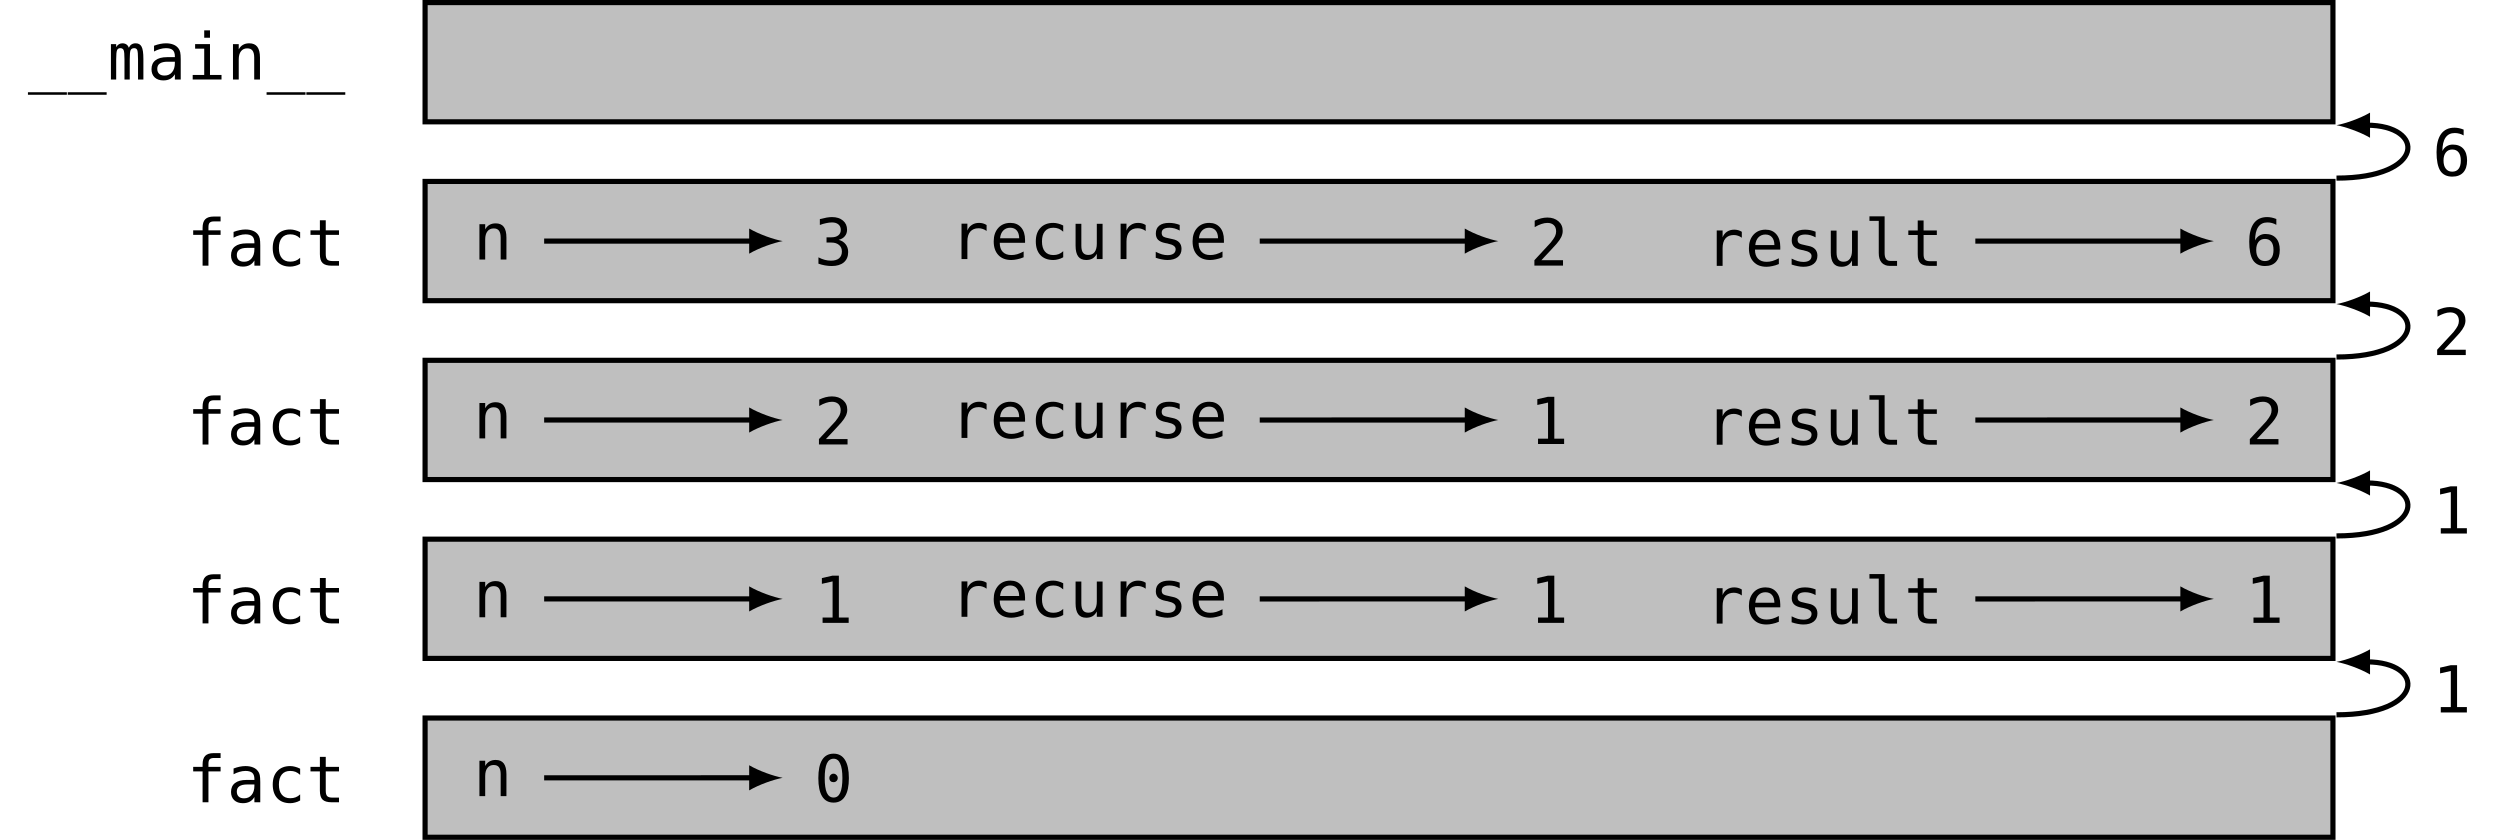
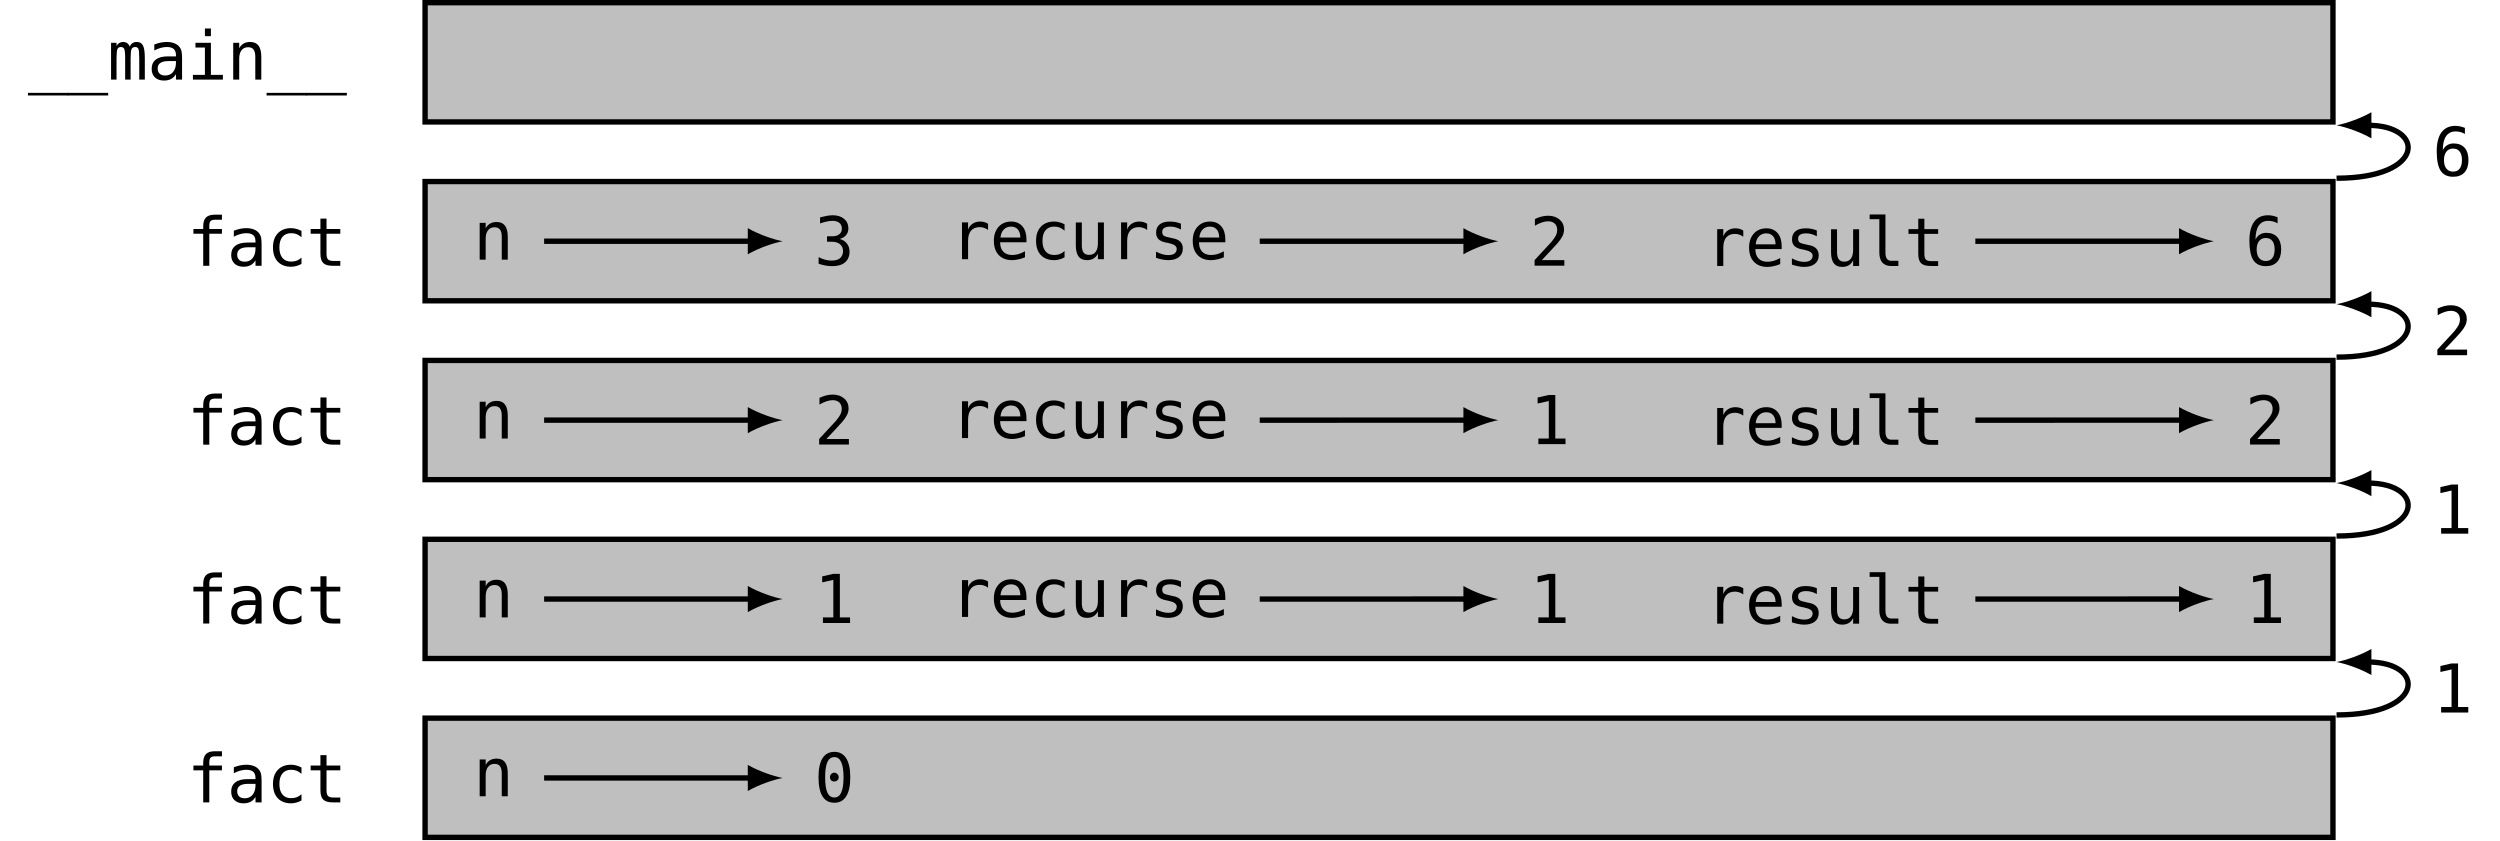
- <svg xmlns="http://www.w3.org/2000/svg" xmlns:xlink="http://www.w3.org/1999/xlink" width="386.302pt" height="129.774pt" viewBox="0 0 386.302 129.774" version="1.1">
+ <svg xmlns="http://www.w3.org/2000/svg" xmlns:xlink="http://www.w3.org/1999/xlink" width="371.443pt" height="124.813pt" viewBox="0 0 371.443 124.813" version="1.1">
  <defs>
    <g>
      <symbol overflow="visible" id="glyph0-0">
        <path style="stroke:none;" d="M 0.516 1.766 L 0.516 -7.047 L 5.516 -7.047 L 5.516 1.766 Z M 1.062 1.219 L 4.953 1.219 L 4.953 -6.484 L 1.062 -6.484 Z M 1.062 1.219 " />
      </symbol>
      <symbol overflow="visible" id="glyph0-1">
        <path style="stroke:none;" d="M 6.016 1.969 L 6.016 2.359 L 0 2.359 L 0 1.969 Z M 6.016 1.969 " />
      </symbol>
      <symbol overflow="visible" id="glyph0-2">
        <path style="stroke:none;" d="M 3.297 -4.906 C 3.41 -5.145 3.551 -5.316 3.719 -5.422 C 3.895 -5.535 4.102 -5.594 4.344 -5.594 C 4.781 -5.594 5.086 -5.422 5.266 -5.078 C 5.453 -4.742 5.547 -4.109 5.547 -3.172 L 5.547 0 L 4.719 0 L 4.719 -3.125 C 4.719 -3.895 4.676 -4.375 4.594 -4.562 C 4.508 -4.75 4.352 -4.844 4.125 -4.844 C 3.863 -4.844 3.68 -4.742 3.578 -4.547 C 3.484 -4.348 3.438 -3.875 3.438 -3.125 L 3.438 0 L 2.625 0 L 2.625 -3.125 C 2.625 -3.906 2.578 -4.383 2.484 -4.562 C 2.391 -4.75 2.223 -4.844 1.984 -4.844 C 1.742 -4.844 1.578 -4.742 1.484 -4.547 C 1.391 -4.348 1.344 -3.875 1.344 -3.125 L 1.344 0 L 0.531 0 L 0.531 -5.469 L 1.344 -5.469 L 1.344 -5 C 1.457 -5.195 1.594 -5.344 1.75 -5.438 C 1.914 -5.539 2.098 -5.594 2.297 -5.594 C 2.547 -5.594 2.754 -5.535 2.922 -5.422 C 3.086 -5.316 3.211 -5.145 3.297 -4.906 Z M 3.297 -4.906 " />
      </symbol>
      <symbol overflow="visible" id="glyph0-3">
        <path style="stroke:none;" d="M 3.422 -2.75 L 3.125 -2.75 C 2.602 -2.75 2.207 -2.656 1.938 -2.469 C 1.676 -2.289 1.547 -2.02 1.547 -1.656 C 1.547 -1.32 1.645 -1.062 1.844 -0.875 C 2.039 -0.695 2.316 -0.609 2.672 -0.609 C 3.16 -0.609 3.547 -0.781 3.828 -1.125 C 4.117 -1.469 4.266 -1.941 4.266 -2.547 L 4.266 -2.75 Z M 5.172 -3.125 L 5.172 0 L 4.266 0 L 4.266 -0.812 C 4.078 -0.488 3.836 -0.25 3.547 -0.094 C 3.254 0.062 2.898 0.141 2.484 0.141 C 1.922 0.141 1.473 -0.016 1.141 -0.328 C 0.816 -0.641 0.656 -1.062 0.656 -1.594 C 0.656 -2.195 0.859 -2.656 1.266 -2.969 C 1.672 -3.289 2.27 -3.453 3.062 -3.453 L 4.266 -3.453 L 4.266 -3.594 C 4.266 -4.031 4.156 -4.348 3.938 -4.547 C 3.719 -4.742 3.367 -4.844 2.891 -4.844 C 2.586 -4.844 2.281 -4.797 1.969 -4.703 C 1.656 -4.617 1.348 -4.492 1.047 -4.328 L 1.047 -5.219 C 1.379 -5.344 1.695 -5.438 2 -5.5 C 2.312 -5.562 2.609 -5.594 2.891 -5.594 C 3.336 -5.594 3.723 -5.523 4.047 -5.391 C 4.367 -5.266 4.629 -5.066 4.828 -4.797 C 4.953 -4.641 5.039 -4.441 5.094 -4.203 C 5.145 -3.961 5.172 -3.602 5.172 -3.125 Z M 5.172 -3.125 " />
      </symbol>
      <symbol overflow="visible" id="glyph0-4">
        <path style="stroke:none;" d="M 1.25 -5.469 L 3.547 -5.469 L 3.547 -0.703 L 5.328 -0.703 L 5.328 0 L 0.875 0 L 0.875 -0.703 L 2.656 -0.703 L 2.656 -4.766 L 1.25 -4.766 Z M 2.656 -7.594 L 3.547 -7.594 L 3.547 -6.453 L 2.656 -6.453 Z M 2.656 -7.594 " />
      </symbol>
      <symbol overflow="visible" id="glyph0-5">
        <path style="stroke:none;" d="M 5.125 -3.391 L 5.125 0 L 4.234 0 L 4.234 -3.391 C 4.234 -3.879 4.145 -4.238 3.969 -4.469 C 3.801 -4.695 3.531 -4.812 3.156 -4.812 C 2.738 -4.812 2.414 -4.66 2.188 -4.359 C 1.957 -4.066 1.844 -3.645 1.844 -3.094 L 1.844 0 L 0.953 0 L 0.953 -5.469 L 1.844 -5.469 L 1.844 -4.656 C 2.008 -4.969 2.227 -5.203 2.5 -5.359 C 2.77 -5.516 3.094 -5.594 3.469 -5.594 C 4.031 -5.594 4.445 -5.41 4.719 -5.047 C 4.988 -4.68 5.125 -4.129 5.125 -3.391 Z M 5.125 -3.391 " />
      </symbol>
      <symbol overflow="visible" id="glyph0-6">
        <path style="stroke:none;" d="M 5.188 -7.594 L 5.188 -6.844 L 4.172 -6.844 C 3.848 -6.844 3.625 -6.773 3.5 -6.641 C 3.375 -6.516 3.312 -6.285 3.312 -5.953 L 3.312 -5.469 L 5.188 -5.469 L 5.188 -4.766 L 3.312 -4.766 L 3.312 0 L 2.406 0 L 2.406 -4.766 L 0.953 -4.766 L 0.953 -5.469 L 2.406 -5.469 L 2.406 -5.844 C 2.406 -6.445 2.539 -6.891 2.812 -7.172 C 3.094 -7.453 3.523 -7.594 4.109 -7.594 Z M 5.188 -7.594 " />
      </symbol>
      <symbol overflow="visible" id="glyph0-7">
        <path style="stroke:none;" d="M 5.188 -0.281 C 4.938 -0.133 4.68 -0.031 4.422 0.031 C 4.172 0.102 3.914 0.141 3.656 0.141 C 2.812 0.141 2.148 -0.109 1.672 -0.609 C 1.191 -1.117 0.953 -1.828 0.953 -2.734 C 0.953 -3.629 1.191 -4.328 1.672 -4.828 C 2.148 -5.336 2.812 -5.594 3.656 -5.594 C 3.914 -5.594 4.172 -5.555 4.422 -5.484 C 4.672 -5.422 4.926 -5.32 5.188 -5.188 L 5.188 -4.234 C 4.945 -4.453 4.707 -4.609 4.469 -4.703 C 4.227 -4.797 3.957 -4.844 3.656 -4.844 C 3.094 -4.844 2.66 -4.66 2.359 -4.297 C 2.055 -3.93 1.906 -3.41 1.906 -2.734 C 1.906 -2.055 2.055 -1.535 2.359 -1.172 C 2.66 -0.805 3.094 -0.625 3.656 -0.625 C 3.969 -0.625 4.242 -0.672 4.484 -0.766 C 4.734 -0.859 4.969 -1.008 5.188 -1.219 Z M 5.188 -0.281 " />
      </symbol>
      <symbol overflow="visible" id="glyph0-8">
        <path style="stroke:none;" d="M 3 -7.016 L 3 -5.469 L 5.047 -5.469 L 5.047 -4.766 L 3 -4.766 L 3 -1.797 C 3 -1.398 3.07 -1.117 3.219 -0.953 C 3.375 -0.797 3.645 -0.719 4.031 -0.719 L 5.047 -0.719 L 5.047 0 L 3.938 0 C 3.27 0 2.797 -0.133 2.516 -0.406 C 2.234 -0.676 2.094 -1.141 2.094 -1.797 L 2.094 -4.766 L 0.641 -4.766 L 0.641 -5.469 L 2.094 -5.469 L 2.094 -7.016 Z M 3 -7.016 " />
      </symbol>
      <symbol overflow="visible" id="glyph0-9">
        <path style="stroke:none;" d="M 3.797 -3.906 C 4.266 -3.781 4.625 -3.551 4.875 -3.219 C 5.133 -2.895 5.266 -2.492 5.266 -2.016 C 5.266 -1.336 5.039 -0.805 4.594 -0.422 C 4.145 -0.047 3.52 0.141 2.719 0.141 C 2.383 0.141 2.039 0.109 1.688 0.047 C 1.344 -0.016 1.004 -0.102 0.672 -0.219 L 0.672 -1.203 C 1.004 -1.023 1.332 -0.895 1.656 -0.812 C 1.977 -0.727 2.297 -0.688 2.609 -0.688 C 3.148 -0.688 3.566 -0.805 3.859 -1.047 C 4.148 -1.297 4.297 -1.648 4.297 -2.109 C 4.297 -2.535 4.148 -2.867 3.859 -3.109 C 3.566 -3.359 3.176 -3.484 2.688 -3.484 L 1.922 -3.484 L 1.922 -4.297 L 2.688 -4.297 C 3.133 -4.297 3.484 -4.395 3.734 -4.594 C 3.992 -4.789 4.125 -5.07 4.125 -5.438 C 4.125 -5.801 4.004 -6.082 3.766 -6.281 C 3.523 -6.488 3.191 -6.594 2.766 -6.594 C 2.473 -6.594 2.172 -6.555 1.859 -6.484 C 1.547 -6.422 1.223 -6.328 0.891 -6.203 L 0.891 -7.109 C 1.285 -7.211 1.633 -7.289 1.938 -7.344 C 2.25 -7.395 2.523 -7.422 2.766 -7.422 C 3.473 -7.422 4.035 -7.242 4.453 -6.891 C 4.879 -6.535 5.094 -6.062 5.094 -5.469 C 5.094 -5.07 4.977 -4.738 4.75 -4.469 C 4.531 -4.195 4.211 -4.008 3.797 -3.906 Z M 3.797 -3.906 " />
      </symbol>
      <symbol overflow="visible" id="glyph0-10">
        <path style="stroke:none;" d="M 5.641 -4.344 C 5.453 -4.488 5.254 -4.594 5.047 -4.656 C 4.848 -4.727 4.633 -4.766 4.406 -4.766 C 3.844 -4.766 3.41 -4.586 3.109 -4.234 C 2.816 -3.891 2.672 -3.383 2.672 -2.719 L 2.672 0 L 1.766 0 L 1.766 -5.469 L 2.672 -5.469 L 2.672 -4.406 C 2.816 -4.789 3.047 -5.082 3.359 -5.281 C 3.672 -5.488 4.039 -5.594 4.469 -5.594 C 4.688 -5.594 4.891 -5.566 5.078 -5.516 C 5.273 -5.461 5.461 -5.379 5.641 -5.266 Z M 5.641 -4.344 " />
      </symbol>
      <symbol overflow="visible" id="glyph0-11">
        <path style="stroke:none;" d="M 5.438 -2.953 L 5.438 -2.516 L 1.531 -2.516 L 1.531 -2.484 C 1.531 -1.891 1.688 -1.43 2 -1.109 C 2.312 -0.785 2.754 -0.625 3.328 -0.625 C 3.609 -0.625 3.906 -0.664 4.219 -0.75 C 4.531 -0.844 4.863 -0.984 5.219 -1.172 L 5.219 -0.281 C 4.875 -0.133 4.539 -0.031 4.219 0.031 C 3.906 0.102 3.602 0.141 3.312 0.141 C 2.457 0.141 1.789 -0.113 1.312 -0.625 C 0.832 -1.133 0.594 -1.836 0.594 -2.734 C 0.594 -3.598 0.828 -4.289 1.297 -4.812 C 1.766 -5.332 2.391 -5.594 3.172 -5.594 C 3.867 -5.594 4.422 -5.359 4.828 -4.891 C 5.234 -4.422 5.438 -3.773 5.438 -2.953 Z M 4.531 -3.219 C 4.52 -3.75 4.395 -4.148 4.156 -4.422 C 3.914 -4.703 3.578 -4.844 3.141 -4.844 C 2.703 -4.844 2.344 -4.695 2.062 -4.406 C 1.789 -4.125 1.629 -3.727 1.578 -3.219 Z M 4.531 -3.219 " />
      </symbol>
      <symbol overflow="visible" id="glyph0-12">
        <path style="stroke:none;" d="M 0.953 -2.078 L 0.953 -5.453 L 1.844 -5.453 L 1.844 -2.078 C 1.844 -1.578 1.93 -1.211 2.109 -0.984 C 2.285 -0.754 2.555 -0.641 2.922 -0.641 C 3.348 -0.641 3.672 -0.785 3.891 -1.078 C 4.117 -1.379 4.234 -1.812 4.234 -2.375 L 4.234 -5.453 L 5.125 -5.453 L 5.125 0 L 4.234 0 L 4.234 -0.828 C 4.066 -0.504 3.848 -0.258 3.578 -0.094 C 3.305 0.062 2.984 0.141 2.609 0.141 C 2.047 0.141 1.629 -0.039 1.359 -0.406 C 1.086 -0.77 0.953 -1.328 0.953 -2.078 Z M 0.953 -2.078 " />
      </symbol>
      <symbol overflow="visible" id="glyph0-13">
        <path style="stroke:none;" d="M 4.75 -5.281 L 4.75 -4.406 C 4.488 -4.551 4.227 -4.66 3.969 -4.734 C 3.707 -4.805 3.441 -4.844 3.172 -4.844 C 2.766 -4.844 2.461 -4.773 2.266 -4.641 C 2.066 -4.516 1.969 -4.316 1.969 -4.047 C 1.969 -3.805 2.039 -3.625 2.188 -3.5 C 2.344 -3.383 2.719 -3.27 3.312 -3.156 L 3.672 -3.078 C 4.117 -2.992 4.457 -2.82 4.688 -2.562 C 4.914 -2.312 5.031 -1.984 5.031 -1.578 C 5.031 -1.035 4.836 -0.613 4.453 -0.312 C 4.066 -0.008 3.535 0.141 2.859 0.141 C 2.586 0.141 2.301 0.109 2 0.047 C 1.707 -0.004 1.391 -0.086 1.047 -0.203 L 1.047 -1.125 C 1.379 -0.957 1.695 -0.828 2 -0.734 C 2.312 -0.648 2.602 -0.609 2.875 -0.609 C 3.27 -0.609 3.578 -0.688 3.797 -0.844 C 4.016 -1.008 4.125 -1.238 4.125 -1.531 C 4.125 -1.945 3.723 -2.234 2.922 -2.391 L 2.891 -2.406 L 2.547 -2.469 C 2.023 -2.57 1.645 -2.742 1.406 -2.984 C 1.176 -3.223 1.062 -3.547 1.062 -3.953 C 1.062 -4.484 1.238 -4.891 1.594 -5.172 C 1.945 -5.453 2.453 -5.594 3.109 -5.594 C 3.398 -5.594 3.68 -5.566 3.953 -5.516 C 4.223 -5.461 4.488 -5.383 4.75 -5.281 Z M 4.75 -5.281 " />
      </symbol>
      <symbol overflow="visible" id="glyph0-14">
        <path style="stroke:none;" d="M 1.828 -0.828 L 5.172 -0.828 L 5.172 0 L 0.75 0 L 0.75 -0.828 C 1.352 -1.473 1.879 -2.039 2.328 -2.531 C 2.785 -3.02 3.102 -3.363 3.281 -3.562 C 3.602 -3.969 3.82 -4.289 3.938 -4.531 C 4.051 -4.781 4.109 -5.031 4.109 -5.281 C 4.109 -5.695 3.988 -6.02 3.75 -6.25 C 3.508 -6.477 3.18 -6.594 2.766 -6.594 C 2.473 -6.594 2.16 -6.535 1.828 -6.422 C 1.504 -6.316 1.16 -6.156 0.797 -5.938 L 0.797 -6.938 C 1.129 -7.094 1.457 -7.211 1.781 -7.297 C 2.113 -7.379 2.438 -7.422 2.75 -7.422 C 3.457 -7.422 4.031 -7.227 4.469 -6.844 C 4.906 -6.469 5.125 -5.973 5.125 -5.359 C 5.125 -5.047 5.051 -4.734 4.906 -4.422 C 4.758 -4.109 4.523 -3.766 4.203 -3.391 C 4.016 -3.18 3.75 -2.891 3.406 -2.516 C 3.062 -2.141 2.535 -1.578 1.828 -0.828 Z M 1.828 -0.828 " />
      </symbol>
      <symbol overflow="visible" id="glyph0-15">
        <path style="stroke:none;" d="M 3.125 -1.984 C 3.125 -1.578 3.195 -1.27 3.344 -1.062 C 3.488 -0.863 3.707 -0.766 4 -0.766 L 5.047 -0.766 L 5.047 0 L 3.906 0 C 3.375 0 2.957 -0.172 2.656 -0.516 C 2.363 -0.859 2.219 -1.348 2.219 -1.984 L 2.219 -6.953 L 0.781 -6.953 L 0.781 -7.656 L 3.125 -7.656 Z M 3.125 -1.984 " />
      </symbol>
      <symbol overflow="visible" id="glyph0-16">
        <path style="stroke:none;" d="M 4.844 -7.125 L 4.844 -6.219 C 4.633 -6.344 4.414 -6.438 4.188 -6.5 C 3.957 -6.562 3.719 -6.594 3.469 -6.594 C 2.844 -6.594 2.367 -6.359 2.047 -5.891 C 1.723 -5.422 1.562 -4.727 1.562 -3.812 C 1.719 -4.133 1.93 -4.379 2.203 -4.547 C 2.484 -4.723 2.801 -4.812 3.156 -4.812 C 3.863 -4.812 4.41 -4.598 4.797 -4.172 C 5.18 -3.742 5.375 -3.133 5.375 -2.344 C 5.375 -1.551 5.176 -0.938 4.781 -0.5 C 4.383 -0.07 3.82 0.141 3.094 0.141 C 2.25 0.141 1.629 -0.16 1.234 -0.766 C 0.848 -1.379 0.656 -2.336 0.656 -3.641 C 0.656 -4.867 0.891 -5.805 1.359 -6.453 C 1.836 -7.098 2.523 -7.422 3.422 -7.422 C 3.66 -7.422 3.898 -7.395 4.141 -7.344 C 4.379 -7.289 4.613 -7.219 4.844 -7.125 Z M 3.078 -4.047 C 2.66 -4.047 2.332 -3.895 2.094 -3.594 C 1.852 -3.289 1.734 -2.875 1.734 -2.344 C 1.734 -1.801 1.852 -1.379 2.094 -1.078 C 2.332 -0.773 2.66 -0.625 3.078 -0.625 C 3.516 -0.625 3.844 -0.77 4.062 -1.062 C 4.289 -1.352 4.406 -1.781 4.406 -2.344 C 4.406 -2.906 4.289 -3.328 4.062 -3.609 C 3.844 -3.898 3.516 -4.047 3.078 -4.047 Z M 3.078 -4.047 " />
      </symbol>
      <symbol overflow="visible" id="glyph0-17">
        <path style="stroke:none;" d="M 1.312 -0.828 L 2.859 -0.828 L 2.859 -6.406 L 1.203 -6.031 L 1.203 -6.922 L 2.844 -7.297 L 3.828 -7.297 L 3.828 -0.828 L 5.344 -0.828 L 5.344 0 L 1.312 0 Z M 1.312 -0.828 " />
      </symbol>
      <symbol overflow="visible" id="glyph0-18">
        <path style="stroke:none;" d="M 2.359 -3.656 C 2.359 -3.844 2.422 -4 2.547 -4.125 C 2.672 -4.258 2.82 -4.328 3 -4.328 C 3.176 -4.328 3.328 -4.258 3.453 -4.125 C 3.586 -4 3.656 -3.844 3.656 -3.656 C 3.656 -3.477 3.594 -3.328 3.469 -3.203 C 3.344 -3.078 3.188 -3.016 3 -3.016 C 2.812 -3.016 2.656 -3.07 2.531 -3.188 C 2.414 -3.312 2.359 -3.469 2.359 -3.656 Z M 3.016 -6.641 C 2.547 -6.641 2.195 -6.391 1.969 -5.891 C 1.75 -5.398 1.641 -4.648 1.641 -3.641 C 1.641 -2.629 1.75 -1.875 1.969 -1.375 C 2.195 -0.883 2.547 -0.641 3.016 -0.641 C 3.473 -0.641 3.812 -0.883 4.031 -1.375 C 4.258 -1.875 4.375 -2.629 4.375 -3.641 C 4.375 -4.648 4.258 -5.398 4.031 -5.891 C 3.812 -6.391 3.473 -6.641 3.016 -6.641 Z M 3.016 -7.422 C 3.785 -7.422 4.367 -7.102 4.766 -6.469 C 5.172 -5.832 5.375 -4.891 5.375 -3.641 C 5.375 -2.391 5.172 -1.445 4.766 -0.812 C 4.367 -0.176 3.785 0.141 3.016 0.141 C 2.234 0.141 1.645 -0.176 1.25 -0.812 C 0.852 -1.445 0.656 -2.391 0.656 -3.641 C 0.656 -4.891 0.852 -5.832 1.25 -6.469 C 1.645 -7.102 2.234 -7.422 3.016 -7.422 Z M 3.016 -7.422 " />
      </symbol>
    </g>
  </defs>
  <g id="surface1">
    <g style="fill:rgb(0%,0%,0%);fill-opacity:1;">
-       <use xlink:href="#glyph0-1" x="4.317" y="12.285" />
-       <use xlink:href="#glyph0-1" x="10.463" y="12.285" />
-       <use xlink:href="#glyph0-2" x="16.609" y="12.285" />
-       <use xlink:href="#glyph0-3" x="22.754" y="12.285" />
-       <use xlink:href="#glyph0-4" x="28.9" y="12.285" />
-       <use xlink:href="#glyph0-5" x="35.046" y="12.285" />
-       <use xlink:href="#glyph0-1" x="41.192" y="12.285" />
-       <use xlink:href="#glyph0-1" x="47.337" y="12.285" />
-     </g>
-     <path style="fill-rule:nonzero;fill:rgb(75%,75%,75%);fill-opacity:1;stroke-width:0.797;stroke-linecap:butt;stroke-linejoin:miter;stroke:rgb(0%,0%,0%);stroke-opacity:1;stroke-miterlimit:10;" d="M 147.402 9.213 L -147.402 9.213 L -147.402 -9.213 L 147.402 -9.213 Z M 147.402 9.213 " transform="matrix(1,0,0,-1,213.086,9.611)" />
-     <g style="fill:rgb(0%,0%,0%);fill-opacity:1;">
-       <use xlink:href="#glyph0-6" x="28.898" y="41.055" />
-       <use xlink:href="#glyph0-3" x="35.044" y="41.055" />
-       <use xlink:href="#glyph0-7" x="41.19" y="41.055" />
-       <use xlink:href="#glyph0-8" x="47.335" y="41.055" />
-     </g>
-     <path style="fill-rule:nonzero;fill:rgb(75%,75%,75%);fill-opacity:1;stroke-width:0.797;stroke-linecap:butt;stroke-linejoin:miter;stroke:rgb(0%,0%,0%);stroke-opacity:1;stroke-miterlimit:10;" d="M 147.402 -18.424 L -147.402 -18.424 L -147.402 -36.85 L 147.402 -36.85 Z M 147.402 -18.424 " transform="matrix(1,0,0,-1,213.086,9.611)" />
-     <g style="fill:rgb(0%,0%,0%);fill-opacity:1;">
-       <use xlink:href="#glyph0-5" x="73.129" y="40.108" />
-     </g>
-     <g style="fill:rgb(0%,0%,0%);fill-opacity:1;">
-       <use xlink:href="#glyph0-9" x="125.794" y="40.965" />
-     </g>
-     <g style="fill:rgb(0%,0%,0%);fill-opacity:1;">
-       <use xlink:href="#glyph0-10" x="146.809" y="40.035" />
-       <use xlink:href="#glyph0-11" x="152.955" y="40.035" />
-       <use xlink:href="#glyph0-7" x="159.101" y="40.035" />
-       <use xlink:href="#glyph0-12" x="165.246" y="40.035" />
-       <use xlink:href="#glyph0-10" x="171.392" y="40.035" />
-       <use xlink:href="#glyph0-13" x="177.538" y="40.035" />
-       <use xlink:href="#glyph0-11" x="183.684" y="40.035" />
-     </g>
-     <g style="fill:rgb(0%,0%,0%);fill-opacity:1;">
-       <use xlink:href="#glyph0-14" x="236.345" y="41.037" />
-     </g>
-     <g style="fill:rgb(0%,0%,0%);fill-opacity:1;">
-       <use xlink:href="#glyph0-10" x="263.505" y="41.082" />
-       <use xlink:href="#glyph0-11" x="269.651" y="41.082" />
-       <use xlink:href="#glyph0-13" x="275.797" y="41.082" />
-       <use xlink:href="#glyph0-12" x="281.942" y="41.082" />
-       <use xlink:href="#glyph0-15" x="288.088" y="41.082" />
-       <use xlink:href="#glyph0-8" x="294.234" y="41.082" />
-     </g>
-     <g style="fill:rgb(0%,0%,0%);fill-opacity:1;">
-       <use xlink:href="#glyph0-16" x="346.897" y="40.965" />
-     </g>
-     <path style="fill:none;stroke-width:0.797;stroke-linecap:butt;stroke-linejoin:miter;stroke:rgb(0%,0%,0%);stroke-opacity:1;stroke-miterlimit:10;" d="M -129.004 -27.643 L -96.809 -27.643 " transform="matrix(1,0,0,-1,213.086,9.611)" />
-     <path style=" stroke:none;fill-rule:nonzero;fill:rgb(0%,0%,0%);fill-opacity:1;" d="M 120.941 37.254 C 119.559 36.996 117.312 36.219 115.762 35.312 L 115.762 39.199 C 117.312 38.293 119.559 37.516 120.941 37.254 " />
-     <path style="fill:none;stroke-width:0.797;stroke-linecap:butt;stroke-linejoin:miter;stroke:rgb(0%,0%,0%);stroke-opacity:1;stroke-miterlimit:10;" d="M -18.43 -27.647 L 13.766 -27.643 " transform="matrix(1,0,0,-1,213.086,9.611)" />
-     <path style=" stroke:none;fill-rule:nonzero;fill:rgb(0%,0%,0%);fill-opacity:1;" d="M 231.516 37.254 C 230.133 36.996 227.887 36.219 226.336 35.312 L 226.336 39.199 C 227.887 38.293 230.133 37.516 231.516 37.254 " />
-     <path style="fill:none;stroke-width:0.797;stroke-linecap:butt;stroke-linejoin:miter;stroke:rgb(0%,0%,0%);stroke-opacity:1;stroke-miterlimit:10;" d="M 92.144 -27.647 L 124.34 -27.643 " transform="matrix(1,0,0,-1,213.086,9.611)" />
-     <path style=" stroke:none;fill-rule:nonzero;fill:rgb(0%,0%,0%);fill-opacity:1;" d="M 342.09 37.254 C 340.707 36.996 338.465 36.219 336.91 35.312 L 336.91 39.199 C 338.465 38.293 340.707 37.516 342.09 37.254 " />
-     <g style="fill:rgb(0%,0%,0%);fill-opacity:1;">
-       <use xlink:href="#glyph0-6" x="28.898" y="68.692" />
-       <use xlink:href="#glyph0-3" x="35.044" y="68.692" />
-       <use xlink:href="#glyph0-7" x="41.19" y="68.692" />
-       <use xlink:href="#glyph0-8" x="47.335" y="68.692" />
-     </g>
-     <path style="fill-rule:nonzero;fill:rgb(75%,75%,75%);fill-opacity:1;stroke-width:0.797;stroke-linecap:butt;stroke-linejoin:miter;stroke:rgb(0%,0%,0%);stroke-opacity:1;stroke-miterlimit:10;" d="M 147.402 -46.065 L -147.402 -46.065 L -147.402 -64.491 L 147.402 -64.491 Z M 147.402 -46.065 " transform="matrix(1,0,0,-1,213.086,9.611)" />
-     <g style="fill:rgb(0%,0%,0%);fill-opacity:1;">
-       <use xlink:href="#glyph0-5" x="73.129" y="67.745" />
-     </g>
-     <g style="fill:rgb(0%,0%,0%);fill-opacity:1;">
-       <use xlink:href="#glyph0-14" x="125.794" y="68.675" />
-     </g>
-     <g style="fill:rgb(0%,0%,0%);fill-opacity:1;">
-       <use xlink:href="#glyph0-10" x="146.809" y="67.673" />
-       <use xlink:href="#glyph0-11" x="152.955" y="67.673" />
-       <use xlink:href="#glyph0-7" x="159.101" y="67.673" />
-       <use xlink:href="#glyph0-12" x="165.246" y="67.673" />
-       <use xlink:href="#glyph0-10" x="171.392" y="67.673" />
-       <use xlink:href="#glyph0-13" x="177.538" y="67.673" />
-       <use xlink:href="#glyph0-11" x="183.684" y="67.673" />
-     </g>
-     <g style="fill:rgb(0%,0%,0%);fill-opacity:1;">
-       <use xlink:href="#glyph0-17" x="236.345" y="68.608" />
-     </g>
-     <g style="fill:rgb(0%,0%,0%);fill-opacity:1;">
-       <use xlink:href="#glyph0-10" x="263.505" y="68.72" />
-       <use xlink:href="#glyph0-11" x="269.651" y="68.72" />
-       <use xlink:href="#glyph0-13" x="275.797" y="68.72" />
-       <use xlink:href="#glyph0-12" x="281.942" y="68.72" />
-       <use xlink:href="#glyph0-15" x="288.088" y="68.72" />
-       <use xlink:href="#glyph0-8" x="294.234" y="68.72" />
-     </g>
-     <g style="fill:rgb(0%,0%,0%);fill-opacity:1;">
-       <use xlink:href="#glyph0-14" x="346.897" y="68.675" />
-     </g>
-     <path style="fill:none;stroke-width:0.797;stroke-linecap:butt;stroke-linejoin:miter;stroke:rgb(0%,0%,0%);stroke-opacity:1;stroke-miterlimit:10;" d="M -129.004 -55.287 L -96.809 -55.287 " transform="matrix(1,0,0,-1,213.086,9.611)" />
-     <path style=" stroke:none;fill-rule:nonzero;fill:rgb(0%,0%,0%);fill-opacity:1;" d="M 120.941 64.898 C 119.559 64.641 117.312 63.863 115.762 62.957 L 115.762 66.844 C 117.312 65.938 119.559 65.16 120.941 64.898 " />
-     <path style="fill:none;stroke-width:0.797;stroke-linecap:butt;stroke-linejoin:miter;stroke:rgb(0%,0%,0%);stroke-opacity:1;stroke-miterlimit:10;" d="M -18.43 -55.291 L 13.766 -55.287 " transform="matrix(1,0,0,-1,213.086,9.611)" />
-     <path style=" stroke:none;fill-rule:nonzero;fill:rgb(0%,0%,0%);fill-opacity:1;" d="M 231.516 64.898 C 230.133 64.641 227.887 63.863 226.336 62.957 L 226.336 66.844 C 227.891 65.938 230.133 65.16 231.516 64.898 " />
-     <path style="fill:none;stroke-width:0.797;stroke-linecap:butt;stroke-linejoin:miter;stroke:rgb(0%,0%,0%);stroke-opacity:1;stroke-miterlimit:10;" d="M 92.144 -55.291 L 124.34 -55.287 " transform="matrix(1,0,0,-1,213.086,9.611)" />
-     <path style=" stroke:none;fill-rule:nonzero;fill:rgb(0%,0%,0%);fill-opacity:1;" d="M 342.09 64.898 C 340.707 64.641 338.465 63.863 336.91 62.957 L 336.91 66.844 C 338.465 65.934 340.707 65.16 342.09 64.898 " />
-     <g style="fill:rgb(0%,0%,0%);fill-opacity:1;">
-       <use xlink:href="#glyph0-6" x="28.898" y="96.33" />
-       <use xlink:href="#glyph0-3" x="35.044" y="96.33" />
-       <use xlink:href="#glyph0-7" x="41.19" y="96.33" />
-       <use xlink:href="#glyph0-8" x="47.335" y="96.33" />
-     </g>
-     <path style="fill-rule:nonzero;fill:rgb(75%,75%,75%);fill-opacity:1;stroke-width:0.797;stroke-linecap:butt;stroke-linejoin:miter;stroke:rgb(0%,0%,0%);stroke-opacity:1;stroke-miterlimit:10;" d="M 147.402 -73.701 L -147.402 -73.701 L -147.402 -92.127 L 147.402 -92.127 Z M 147.402 -73.701 " transform="matrix(1,0,0,-1,213.086,9.611)" />
-     <g style="fill:rgb(0%,0%,0%);fill-opacity:1;">
-       <use xlink:href="#glyph0-5" x="73.129" y="95.383" />
-     </g>
-     <g style="fill:rgb(0%,0%,0%);fill-opacity:1;">
-       <use xlink:href="#glyph0-17" x="125.794" y="96.246" />
-     </g>
-     <g style="fill:rgb(0%,0%,0%);fill-opacity:1;">
-       <use xlink:href="#glyph0-10" x="146.809" y="95.311" />
-       <use xlink:href="#glyph0-11" x="152.955" y="95.311" />
-       <use xlink:href="#glyph0-7" x="159.101" y="95.311" />
-       <use xlink:href="#glyph0-12" x="165.246" y="95.311" />
-       <use xlink:href="#glyph0-10" x="171.392" y="95.311" />
-       <use xlink:href="#glyph0-13" x="177.538" y="95.311" />
-       <use xlink:href="#glyph0-11" x="183.684" y="95.311" />
-     </g>
-     <g style="fill:rgb(0%,0%,0%);fill-opacity:1;">
-       <use xlink:href="#glyph0-17" x="236.345" y="96.246" />
-     </g>
-     <g style="fill:rgb(0%,0%,0%);fill-opacity:1;">
-       <use xlink:href="#glyph0-10" x="263.505" y="96.358" />
-       <use xlink:href="#glyph0-11" x="269.651" y="96.358" />
-       <use xlink:href="#glyph0-13" x="275.797" y="96.358" />
-       <use xlink:href="#glyph0-12" x="281.942" y="96.358" />
-       <use xlink:href="#glyph0-15" x="288.088" y="96.358" />
-       <use xlink:href="#glyph0-8" x="294.234" y="96.358" />
-     </g>
-     <g style="fill:rgb(0%,0%,0%);fill-opacity:1;">
-       <use xlink:href="#glyph0-17" x="346.897" y="96.246" />
-     </g>
-     <path style="fill:none;stroke-width:0.797;stroke-linecap:butt;stroke-linejoin:miter;stroke:rgb(0%,0%,0%);stroke-opacity:1;stroke-miterlimit:10;" d="M -129.004 -82.932 L -96.809 -82.932 " transform="matrix(1,0,0,-1,213.086,9.611)" />
-     <path style=" stroke:none;fill-rule:nonzero;fill:rgb(0%,0%,0%);fill-opacity:1;" d="M 120.941 92.543 C 119.559 92.285 117.312 91.508 115.762 90.602 L 115.762 94.488 C 117.312 93.582 119.559 92.805 120.941 92.543 " />
-     <path style="fill:none;stroke-width:0.797;stroke-linecap:butt;stroke-linejoin:miter;stroke:rgb(0%,0%,0%);stroke-opacity:1;stroke-miterlimit:10;" d="M -18.43 -82.936 L 13.766 -82.932 " transform="matrix(1,0,0,-1,213.086,9.611)" />
-     <path style=" stroke:none;fill-rule:nonzero;fill:rgb(0%,0%,0%);fill-opacity:1;" d="M 231.516 92.543 C 230.133 92.285 227.887 91.508 226.336 90.602 L 226.336 94.488 C 227.891 93.578 230.133 92.801 231.516 92.543 " />
-     <path style="fill:none;stroke-width:0.797;stroke-linecap:butt;stroke-linejoin:miter;stroke:rgb(0%,0%,0%);stroke-opacity:1;stroke-miterlimit:10;" d="M 92.144 -82.936 L 124.34 -82.932 " transform="matrix(1,0,0,-1,213.086,9.611)" />
-     <path style=" stroke:none;fill-rule:nonzero;fill:rgb(0%,0%,0%);fill-opacity:1;" d="M 342.09 92.543 C 340.707 92.285 338.461 91.508 336.91 90.602 L 336.91 94.488 C 338.465 93.578 340.707 92.801 342.09 92.543 " />
-     <g style="fill:rgb(0%,0%,0%);fill-opacity:1;">
-       <use xlink:href="#glyph0-6" x="28.898" y="123.968" />
-       <use xlink:href="#glyph0-3" x="35.044" y="123.968" />
-       <use xlink:href="#glyph0-7" x="41.19" y="123.968" />
-       <use xlink:href="#glyph0-8" x="47.335" y="123.968" />
-     </g>
-     <path style="fill-rule:nonzero;fill:rgb(75%,75%,75%);fill-opacity:1;stroke-width:0.797;stroke-linecap:butt;stroke-linejoin:miter;stroke:rgb(0%,0%,0%);stroke-opacity:1;stroke-miterlimit:10;" d="M 147.402 -101.338 L -147.402 -101.338 L -147.402 -119.764 L 147.402 -119.764 Z M 147.402 -101.338 " transform="matrix(1,0,0,-1,213.086,9.611)" />
-     <g style="fill:rgb(0%,0%,0%);fill-opacity:1;">
-       <use xlink:href="#glyph0-5" x="73.129" y="123.021" />
-     </g>
-     <g style="fill:rgb(0%,0%,0%);fill-opacity:1;">
-       <use xlink:href="#glyph0-18" x="125.794" y="123.878" />
-     </g>
-     <path style="fill:none;stroke-width:0.797;stroke-linecap:butt;stroke-linejoin:miter;stroke:rgb(0%,0%,0%);stroke-opacity:1;stroke-miterlimit:10;" d="M -129.004 -110.58 L -96.809 -110.576 " transform="matrix(1,0,0,-1,213.086,9.611)" />
-     <path style=" stroke:none;fill-rule:nonzero;fill:rgb(0%,0%,0%);fill-opacity:1;" d="M 120.941 120.188 C 119.559 119.93 117.312 119.152 115.762 118.246 L 115.762 122.133 C 117.312 121.223 119.559 120.449 120.941 120.188 " />
-     <path style="fill:none;stroke-width:0.797;stroke-linecap:butt;stroke-linejoin:miter;stroke:rgb(0%,0%,0%);stroke-opacity:1;stroke-miterlimit:10;" d="M 147.949 -100.842 C 161.769 -100.842 161.769 -92.662 152.613 -92.662 " transform="matrix(1,0,0,-1,213.086,9.611)" />
-     <path style=" stroke:none;fill-rule:nonzero;fill:rgb(0%,0%,0%);fill-opacity:1;" d="M 361.035 102.273 C 362.418 102.535 364.664 103.309 366.219 104.219 L 366.219 100.332 C 364.664 101.238 362.418 102.016 361.035 102.273 " />
-     <path style="fill:none;stroke-width:0.797;stroke-linecap:butt;stroke-linejoin:miter;stroke:rgb(0%,0%,0%);stroke-opacity:1;stroke-miterlimit:10;" d="M 147.949 -73.198 C 161.769 -73.198 161.769 -65.018 152.613 -65.018 " transform="matrix(1,0,0,-1,213.086,9.611)" />
-     <path style=" stroke:none;fill-rule:nonzero;fill:rgb(0%,0%,0%);fill-opacity:1;" d="M 361.035 74.629 C 362.418 74.891 364.664 75.668 366.219 76.574 L 366.219 72.688 C 364.664 73.594 362.418 74.371 361.035 74.629 " />
-     <path style="fill:none;stroke-width:0.797;stroke-linecap:butt;stroke-linejoin:miter;stroke:rgb(0%,0%,0%);stroke-opacity:1;stroke-miterlimit:10;" d="M 147.949 -45.553 C 161.769 -45.553 161.769 -37.377 152.613 -37.377 " transform="matrix(1,0,0,-1,213.086,9.611)" />
-     <path style=" stroke:none;fill-rule:nonzero;fill:rgb(0%,0%,0%);fill-opacity:1;" d="M 361.035 46.988 C 362.418 47.246 364.664 48.023 366.219 48.93 L 366.219 45.043 C 364.664 45.949 362.418 46.727 361.035 46.988 " />
-     <path style="fill:none;stroke-width:0.797;stroke-linecap:butt;stroke-linejoin:miter;stroke:rgb(0%,0%,0%);stroke-opacity:1;stroke-miterlimit:10;" d="M 147.949 -17.912 C 161.769 -17.912 161.769 -9.733 152.613 -9.733 " transform="matrix(1,0,0,-1,213.086,9.611)" />
-     <path style=" stroke:none;fill-rule:nonzero;fill:rgb(0%,0%,0%);fill-opacity:1;" d="M 361.035 19.344 C 362.418 19.602 364.664 20.379 366.219 21.285 L 366.219 17.402 C 364.664 18.309 362.418 19.086 361.035 19.344 " />
-     <g style="fill:rgb(0%,0%,0%);fill-opacity:1;">
-       <use xlink:href="#glyph0-17" x="375.84" y="110.086" />
-     </g>
-     <g style="fill:rgb(0%,0%,0%);fill-opacity:1;">
-       <use xlink:href="#glyph0-17" x="375.84" y="82.443" />
-     </g>
-     <g style="fill:rgb(0%,0%,0%);fill-opacity:1;">
-       <use xlink:href="#glyph0-14" x="375.84" y="54.867" />
-     </g>
-     <g style="fill:rgb(0%,0%,0%);fill-opacity:1;">
-       <use xlink:href="#glyph0-16" x="375.84" y="27.151" />
+       <use xlink:href="#glyph0-1" x="4.151" y="11.828" />
+       <use xlink:href="#glyph0-1" x="10.06" y="11.828" />
+       <use xlink:href="#glyph0-2" x="15.97" y="11.828" />
+       <use xlink:href="#glyph0-3" x="21.879" y="11.828" />
+       <use xlink:href="#glyph0-4" x="27.789" y="11.828" />
+       <use xlink:href="#glyph0-5" x="33.698" y="11.828" />
+       <use xlink:href="#glyph0-1" x="39.607" y="11.828" />
+       <use xlink:href="#glyph0-1" x="45.517" y="11.828" />
+     </g>
+     <path style="fill-rule:nonzero;fill:rgb(75%,75%,75%);fill-opacity:1;stroke-width:0.797;stroke-linecap:butt;stroke-linejoin:miter;stroke:rgb(0%,0%,0%);stroke-opacity:1;stroke-miterlimit:10;" d="M 141.736 8.859 L -141.733 8.859 L -141.733 -8.86 L 141.736 -8.86 Z M 141.736 8.859 " transform="matrix(1,0,0,-1,204.889,9.257)" />
+     <g style="fill:rgb(0%,0%,0%);fill-opacity:1;">
+       <use xlink:href="#glyph0-6" x="27.786" y="39.491" />
+       <use xlink:href="#glyph0-3" x="33.695" y="39.491" />
+       <use xlink:href="#glyph0-7" x="39.605" y="39.491" />
+       <use xlink:href="#glyph0-8" x="45.514" y="39.491" />
+     </g>
+     <path style="fill-rule:nonzero;fill:rgb(75%,75%,75%);fill-opacity:1;stroke-width:0.797;stroke-linecap:butt;stroke-linejoin:miter;stroke:rgb(0%,0%,0%);stroke-opacity:1;stroke-miterlimit:10;" d="M 141.736 -17.716 L -141.733 -17.716 L -141.733 -35.434 L 141.736 -35.434 Z M 141.736 -17.716 " transform="matrix(1,0,0,-1,204.889,9.257)" />
+     <g style="fill:rgb(0%,0%,0%);fill-opacity:1;">
+       <use xlink:href="#glyph0-5" x="70.316" y="38.58" />
+     </g>
+     <g style="fill:rgb(0%,0%,0%);fill-opacity:1;">
+       <use xlink:href="#glyph0-9" x="120.956" y="39.405" />
+     </g>
+     <g style="fill:rgb(0%,0%,0%);fill-opacity:1;">
+       <use xlink:href="#glyph0-10" x="141.162" y="38.511" />
+       <use xlink:href="#glyph0-11" x="147.071" y="38.511" />
+       <use xlink:href="#glyph0-7" x="152.981" y="38.511" />
+       <use xlink:href="#glyph0-12" x="158.89" y="38.511" />
+       <use xlink:href="#glyph0-10" x="164.8" y="38.511" />
+       <use xlink:href="#glyph0-13" x="170.709" y="38.511" />
+       <use xlink:href="#glyph0-11" x="176.618" y="38.511" />
+     </g>
+     <g style="fill:rgb(0%,0%,0%);fill-opacity:1;">
+       <use xlink:href="#glyph0-14" x="227.255" y="39.474" />
+     </g>
+     <g style="fill:rgb(0%,0%,0%);fill-opacity:1;">
+       <use xlink:href="#glyph0-10" x="253.37" y="39.517" />
+       <use xlink:href="#glyph0-11" x="259.279" y="39.517" />
+       <use xlink:href="#glyph0-13" x="265.189" y="39.517" />
+       <use xlink:href="#glyph0-12" x="271.098" y="39.517" />
+       <use xlink:href="#glyph0-15" x="277.008" y="39.517" />
+       <use xlink:href="#glyph0-8" x="282.917" y="39.517" />
+     </g>
+     <g style="fill:rgb(0%,0%,0%);fill-opacity:1;">
+       <use xlink:href="#glyph0-16" x="333.554" y="39.405" />
+     </g>
+     <path style="fill:none;stroke-width:0.797;stroke-linecap:butt;stroke-linejoin:miter;stroke:rgb(0%,0%,0%);stroke-opacity:1;stroke-miterlimit:10;" d="M -124.045 -26.583 L -93.268 -26.583 " transform="matrix(1,0,0,-1,204.889,9.257)" />
+     <path style=" stroke:none;fill-rule:nonzero;fill:rgb(0%,0%,0%);fill-opacity:1;" d="M 116.285 35.84 C 114.902 35.578 112.66 34.805 111.105 33.895 L 111.105 37.781 C 112.66 36.875 114.902 36.098 116.285 35.84 " />
+     <path style="fill:none;stroke-width:0.797;stroke-linecap:butt;stroke-linejoin:miter;stroke:rgb(0%,0%,0%);stroke-opacity:1;stroke-miterlimit:10;" d="M -17.721 -26.583 L 13.06 -26.583 " transform="matrix(1,0,0,-1,204.889,9.257)" />
+     <path style=" stroke:none;fill-rule:nonzero;fill:rgb(0%,0%,0%);fill-opacity:1;" d="M 222.609 35.84 C 221.227 35.578 218.984 34.805 217.43 33.895 L 217.43 37.781 C 218.984 36.875 221.227 36.098 222.609 35.84 " />
+     <path style="fill:none;stroke-width:0.797;stroke-linecap:butt;stroke-linejoin:miter;stroke:rgb(0%,0%,0%);stroke-opacity:1;stroke-miterlimit:10;" d="M 88.603 -26.583 L 119.384 -26.583 " transform="matrix(1,0,0,-1,204.889,9.257)" />
+     <path style=" stroke:none;fill-rule:nonzero;fill:rgb(0%,0%,0%);fill-opacity:1;" d="M 328.934 35.84 C 327.555 35.578 325.309 34.805 323.754 33.895 L 323.754 37.781 C 325.309 36.875 327.555 36.098 328.934 35.84 " />
+     <g style="fill:rgb(0%,0%,0%);fill-opacity:1;">
+       <use xlink:href="#glyph0-6" x="27.786" y="66.066" />
+       <use xlink:href="#glyph0-3" x="33.695" y="66.066" />
+       <use xlink:href="#glyph0-7" x="39.605" y="66.066" />
+       <use xlink:href="#glyph0-8" x="45.514" y="66.066" />
+     </g>
+     <path style="fill-rule:nonzero;fill:rgb(75%,75%,75%);fill-opacity:1;stroke-width:0.797;stroke-linecap:butt;stroke-linejoin:miter;stroke:rgb(0%,0%,0%);stroke-opacity:1;stroke-miterlimit:10;" d="M 141.736 -44.294 L -141.733 -44.294 L -141.733 -62.009 L 141.736 -62.009 Z M 141.736 -44.294 " transform="matrix(1,0,0,-1,204.889,9.257)" />
+     <g style="fill:rgb(0%,0%,0%);fill-opacity:1;">
+       <use xlink:href="#glyph0-5" x="70.316" y="65.155" />
+     </g>
+     <g style="fill:rgb(0%,0%,0%);fill-opacity:1;">
+       <use xlink:href="#glyph0-14" x="120.956" y="66.049" />
+     </g>
+     <g style="fill:rgb(0%,0%,0%);fill-opacity:1;">
+       <use xlink:href="#glyph0-10" x="141.162" y="65.086" />
+       <use xlink:href="#glyph0-11" x="147.071" y="65.086" />
+       <use xlink:href="#glyph0-7" x="152.981" y="65.086" />
+       <use xlink:href="#glyph0-12" x="158.89" y="65.086" />
+       <use xlink:href="#glyph0-10" x="164.8" y="65.086" />
+       <use xlink:href="#glyph0-13" x="170.709" y="65.086" />
+       <use xlink:href="#glyph0-11" x="176.618" y="65.086" />
+     </g>
+     <g style="fill:rgb(0%,0%,0%);fill-opacity:1;">
+       <use xlink:href="#glyph0-17" x="227.255" y="65.984" />
+     </g>
+     <g style="fill:rgb(0%,0%,0%);fill-opacity:1;">
+       <use xlink:href="#glyph0-10" x="253.37" y="66.092" />
+       <use xlink:href="#glyph0-11" x="259.279" y="66.092" />
+       <use xlink:href="#glyph0-13" x="265.189" y="66.092" />
+       <use xlink:href="#glyph0-12" x="271.098" y="66.092" />
+       <use xlink:href="#glyph0-15" x="277.008" y="66.092" />
+       <use xlink:href="#glyph0-8" x="282.917" y="66.092" />
+     </g>
+     <g style="fill:rgb(0%,0%,0%);fill-opacity:1;">
+       <use xlink:href="#glyph0-14" x="333.554" y="66.049" />
+     </g>
+     <path style="fill:none;stroke-width:0.797;stroke-linecap:butt;stroke-linejoin:miter;stroke:rgb(0%,0%,0%);stroke-opacity:1;stroke-miterlimit:10;" d="M -124.045 -53.165 L -93.268 -53.165 " transform="matrix(1,0,0,-1,204.889,9.257)" />
+     <path style=" stroke:none;fill-rule:nonzero;fill:rgb(0%,0%,0%);fill-opacity:1;" d="M 116.285 62.422 C 114.902 62.164 112.66 61.387 111.105 60.48 L 111.105 64.363 C 112.66 63.457 114.902 62.68 116.285 62.422 " />
+     <path style="fill:none;stroke-width:0.797;stroke-linecap:butt;stroke-linejoin:miter;stroke:rgb(0%,0%,0%);stroke-opacity:1;stroke-miterlimit:10;" d="M -17.721 -53.169 L 13.06 -53.165 " transform="matrix(1,0,0,-1,204.889,9.257)" />
+     <path style=" stroke:none;fill-rule:nonzero;fill:rgb(0%,0%,0%);fill-opacity:1;" d="M 222.609 62.422 C 221.227 62.16 218.984 61.387 217.43 60.48 L 217.43 64.363 C 218.984 63.457 221.227 62.68 222.609 62.422 " />
+     <path style="fill:none;stroke-width:0.797;stroke-linecap:butt;stroke-linejoin:miter;stroke:rgb(0%,0%,0%);stroke-opacity:1;stroke-miterlimit:10;" d="M 88.603 -53.169 L 119.384 -53.165 " transform="matrix(1,0,0,-1,204.889,9.257)" />
+     <path style=" stroke:none;fill-rule:nonzero;fill:rgb(0%,0%,0%);fill-opacity:1;" d="M 328.934 62.422 C 327.555 62.16 325.309 61.387 323.754 60.48 L 323.754 64.363 C 325.309 63.457 327.555 62.68 328.934 62.422 " />
+     <g style="fill:rgb(0%,0%,0%);fill-opacity:1;">
+       <use xlink:href="#glyph0-6" x="27.786" y="92.64" />
+       <use xlink:href="#glyph0-3" x="33.695" y="92.64" />
+       <use xlink:href="#glyph0-7" x="39.605" y="92.64" />
+       <use xlink:href="#glyph0-8" x="45.514" y="92.64" />
+     </g>
+     <path style="fill-rule:nonzero;fill:rgb(75%,75%,75%);fill-opacity:1;stroke-width:0.797;stroke-linecap:butt;stroke-linejoin:miter;stroke:rgb(0%,0%,0%);stroke-opacity:1;stroke-miterlimit:10;" d="M 141.736 -70.868 L -141.733 -70.868 L -141.733 -88.583 L 141.736 -88.583 Z M 141.736 -70.868 " transform="matrix(1,0,0,-1,204.889,9.257)" />
+     <g style="fill:rgb(0%,0%,0%);fill-opacity:1;">
+       <use xlink:href="#glyph0-5" x="70.316" y="91.73" />
+     </g>
+     <g style="fill:rgb(0%,0%,0%);fill-opacity:1;">
+       <use xlink:href="#glyph0-17" x="120.956" y="92.559" />
+     </g>
+     <g style="fill:rgb(0%,0%,0%);fill-opacity:1;">
+       <use xlink:href="#glyph0-10" x="141.162" y="91.66" />
+       <use xlink:href="#glyph0-11" x="147.071" y="91.66" />
+       <use xlink:href="#glyph0-7" x="152.981" y="91.66" />
+       <use xlink:href="#glyph0-12" x="158.89" y="91.66" />
+       <use xlink:href="#glyph0-10" x="164.8" y="91.66" />
+       <use xlink:href="#glyph0-13" x="170.709" y="91.66" />
+       <use xlink:href="#glyph0-11" x="176.618" y="91.66" />
+     </g>
+     <g style="fill:rgb(0%,0%,0%);fill-opacity:1;">
+       <use xlink:href="#glyph0-17" x="227.255" y="92.559" />
+     </g>
+     <g style="fill:rgb(0%,0%,0%);fill-opacity:1;">
+       <use xlink:href="#glyph0-10" x="253.37" y="92.667" />
+       <use xlink:href="#glyph0-11" x="259.279" y="92.667" />
+       <use xlink:href="#glyph0-13" x="265.189" y="92.667" />
+       <use xlink:href="#glyph0-12" x="271.098" y="92.667" />
+       <use xlink:href="#glyph0-15" x="277.008" y="92.667" />
+       <use xlink:href="#glyph0-8" x="282.917" y="92.667" />
+     </g>
+     <g style="fill:rgb(0%,0%,0%);fill-opacity:1;">
+       <use xlink:href="#glyph0-17" x="333.554" y="92.559" />
+     </g>
+     <path style="fill:none;stroke-width:0.797;stroke-linecap:butt;stroke-linejoin:miter;stroke:rgb(0%,0%,0%);stroke-opacity:1;stroke-miterlimit:10;" d="M -124.045 -79.747 L -93.268 -79.747 " transform="matrix(1,0,0,-1,204.889,9.257)" />
+     <path style=" stroke:none;fill-rule:nonzero;fill:rgb(0%,0%,0%);fill-opacity:1;" d="M 116.285 89.004 C 114.902 88.746 112.66 87.969 111.105 87.062 L 111.105 90.945 C 112.66 90.039 114.902 89.262 116.285 89.004 " />
+     <path style="fill:none;stroke-width:0.797;stroke-linecap:butt;stroke-linejoin:miter;stroke:rgb(0%,0%,0%);stroke-opacity:1;stroke-miterlimit:10;" d="M -17.721 -79.751 L 13.06 -79.747 " transform="matrix(1,0,0,-1,204.889,9.257)" />
+     <path style=" stroke:none;fill-rule:nonzero;fill:rgb(0%,0%,0%);fill-opacity:1;" d="M 222.609 89.004 C 221.227 88.742 218.984 87.969 217.43 87.062 L 217.43 90.945 C 218.984 90.039 221.227 89.262 222.609 89.004 " />
+     <path style="fill:none;stroke-width:0.797;stroke-linecap:butt;stroke-linejoin:miter;stroke:rgb(0%,0%,0%);stroke-opacity:1;stroke-miterlimit:10;" d="M 88.603 -79.751 L 119.384 -79.747 " transform="matrix(1,0,0,-1,204.889,9.257)" />
+     <path style=" stroke:none;fill-rule:nonzero;fill:rgb(0%,0%,0%);fill-opacity:1;" d="M 328.934 89.004 C 327.555 88.742 325.309 87.969 323.754 87.062 L 323.754 90.945 C 325.309 90.039 327.555 89.262 328.934 89.004 " />
+     <g style="fill:rgb(0%,0%,0%);fill-opacity:1;">
+       <use xlink:href="#glyph0-6" x="27.786" y="119.215" />
+       <use xlink:href="#glyph0-3" x="33.695" y="119.215" />
+       <use xlink:href="#glyph0-7" x="39.605" y="119.215" />
+       <use xlink:href="#glyph0-8" x="45.514" y="119.215" />
+     </g>
+     <path style="fill-rule:nonzero;fill:rgb(75%,75%,75%);fill-opacity:1;stroke-width:0.797;stroke-linecap:butt;stroke-linejoin:miter;stroke:rgb(0%,0%,0%);stroke-opacity:1;stroke-miterlimit:10;" d="M 141.736 -97.442 L -141.733 -97.442 L -141.733 -115.157 L 141.736 -115.157 Z M 141.736 -97.442 " transform="matrix(1,0,0,-1,204.889,9.257)" />
+     <g style="fill:rgb(0%,0%,0%);fill-opacity:1;">
+       <use xlink:href="#glyph0-5" x="70.316" y="118.305" />
+     </g>
+     <g style="fill:rgb(0%,0%,0%);fill-opacity:1;">
+       <use xlink:href="#glyph0-18" x="120.956" y="119.129" />
+     </g>
+     <path style="fill:none;stroke-width:0.797;stroke-linecap:butt;stroke-linejoin:miter;stroke:rgb(0%,0%,0%);stroke-opacity:1;stroke-miterlimit:10;" d="M -124.045 -106.329 L -93.268 -106.329 " transform="matrix(1,0,0,-1,204.889,9.257)" />
+     <path style=" stroke:none;fill-rule:nonzero;fill:rgb(0%,0%,0%);fill-opacity:1;" d="M 116.285 115.586 C 114.902 115.328 112.66 114.551 111.105 113.645 L 111.105 117.527 C 112.66 116.621 114.902 115.844 116.285 115.586 " />
+     <path style="fill:none;stroke-width:0.797;stroke-linecap:butt;stroke-linejoin:miter;stroke:rgb(0%,0%,0%);stroke-opacity:1;stroke-miterlimit:10;" d="M 142.267 -96.966 C 155.552 -96.966 155.552 -89.102 146.927 -89.102 " transform="matrix(1,0,0,-1,204.889,9.257)" />
+     <path style=" stroke:none;fill-rule:nonzero;fill:rgb(0%,0%,0%);fill-opacity:1;" d="M 347.156 98.359 C 348.535 98.617 350.781 99.395 352.336 100.301 L 352.336 96.418 C 350.781 97.324 348.535 98.102 347.156 98.359 " />
+     <path style="fill:none;stroke-width:0.797;stroke-linecap:butt;stroke-linejoin:miter;stroke:rgb(0%,0%,0%);stroke-opacity:1;stroke-miterlimit:10;" d="M 142.267 -70.384 C 155.552 -70.384 155.552 -62.52 146.927 -62.52 " transform="matrix(1,0,0,-1,204.889,9.257)" />
+     <path style=" stroke:none;fill-rule:nonzero;fill:rgb(0%,0%,0%);fill-opacity:1;" d="M 347.156 71.777 C 348.535 72.039 350.781 72.812 352.336 73.723 L 352.336 69.836 C 350.781 70.742 348.535 71.52 347.156 71.777 " />
+     <path style="fill:none;stroke-width:0.797;stroke-linecap:butt;stroke-linejoin:miter;stroke:rgb(0%,0%,0%);stroke-opacity:1;stroke-miterlimit:10;" d="M 142.267 -43.806 C 155.552 -43.806 155.552 -35.938 146.927 -35.938 " transform="matrix(1,0,0,-1,204.889,9.257)" />
+     <path style=" stroke:none;fill-rule:nonzero;fill:rgb(0%,0%,0%);fill-opacity:1;" d="M 347.156 45.195 C 348.535 45.457 350.781 46.234 352.336 47.141 L 352.336 43.254 C 350.781 44.16 348.535 44.938 347.156 45.195 " />
+     <path style="fill:none;stroke-width:0.797;stroke-linecap:butt;stroke-linejoin:miter;stroke:rgb(0%,0%,0%);stroke-opacity:1;stroke-miterlimit:10;" d="M 142.267 -17.223 C 155.552 -17.223 155.552 -9.36 146.927 -9.36 " transform="matrix(1,0,0,-1,204.889,9.257)" />
+     <path style=" stroke:none;fill-rule:nonzero;fill:rgb(0%,0%,0%);fill-opacity:1;" d="M 347.156 18.617 C 348.535 18.875 350.781 19.652 352.336 20.559 L 352.336 16.672 C 350.781 17.578 348.535 18.355 347.156 18.617 " />
+     <g style="fill:rgb(0%,0%,0%);fill-opacity:1;">
+       <use xlink:href="#glyph0-17" x="361.384" y="105.871" />
+     </g>
+     <g style="fill:rgb(0%,0%,0%);fill-opacity:1;">
+       <use xlink:href="#glyph0-17" x="361.384" y="79.29" />
+     </g>
+     <g style="fill:rgb(0%,0%,0%);fill-opacity:1;">
+       <use xlink:href="#glyph0-14" x="361.384" y="52.774" />
+     </g>
+     <g style="fill:rgb(0%,0%,0%);fill-opacity:1;">
+       <use xlink:href="#glyph0-16" x="361.384" y="26.123" />
    </g>
  </g>
</svg>
